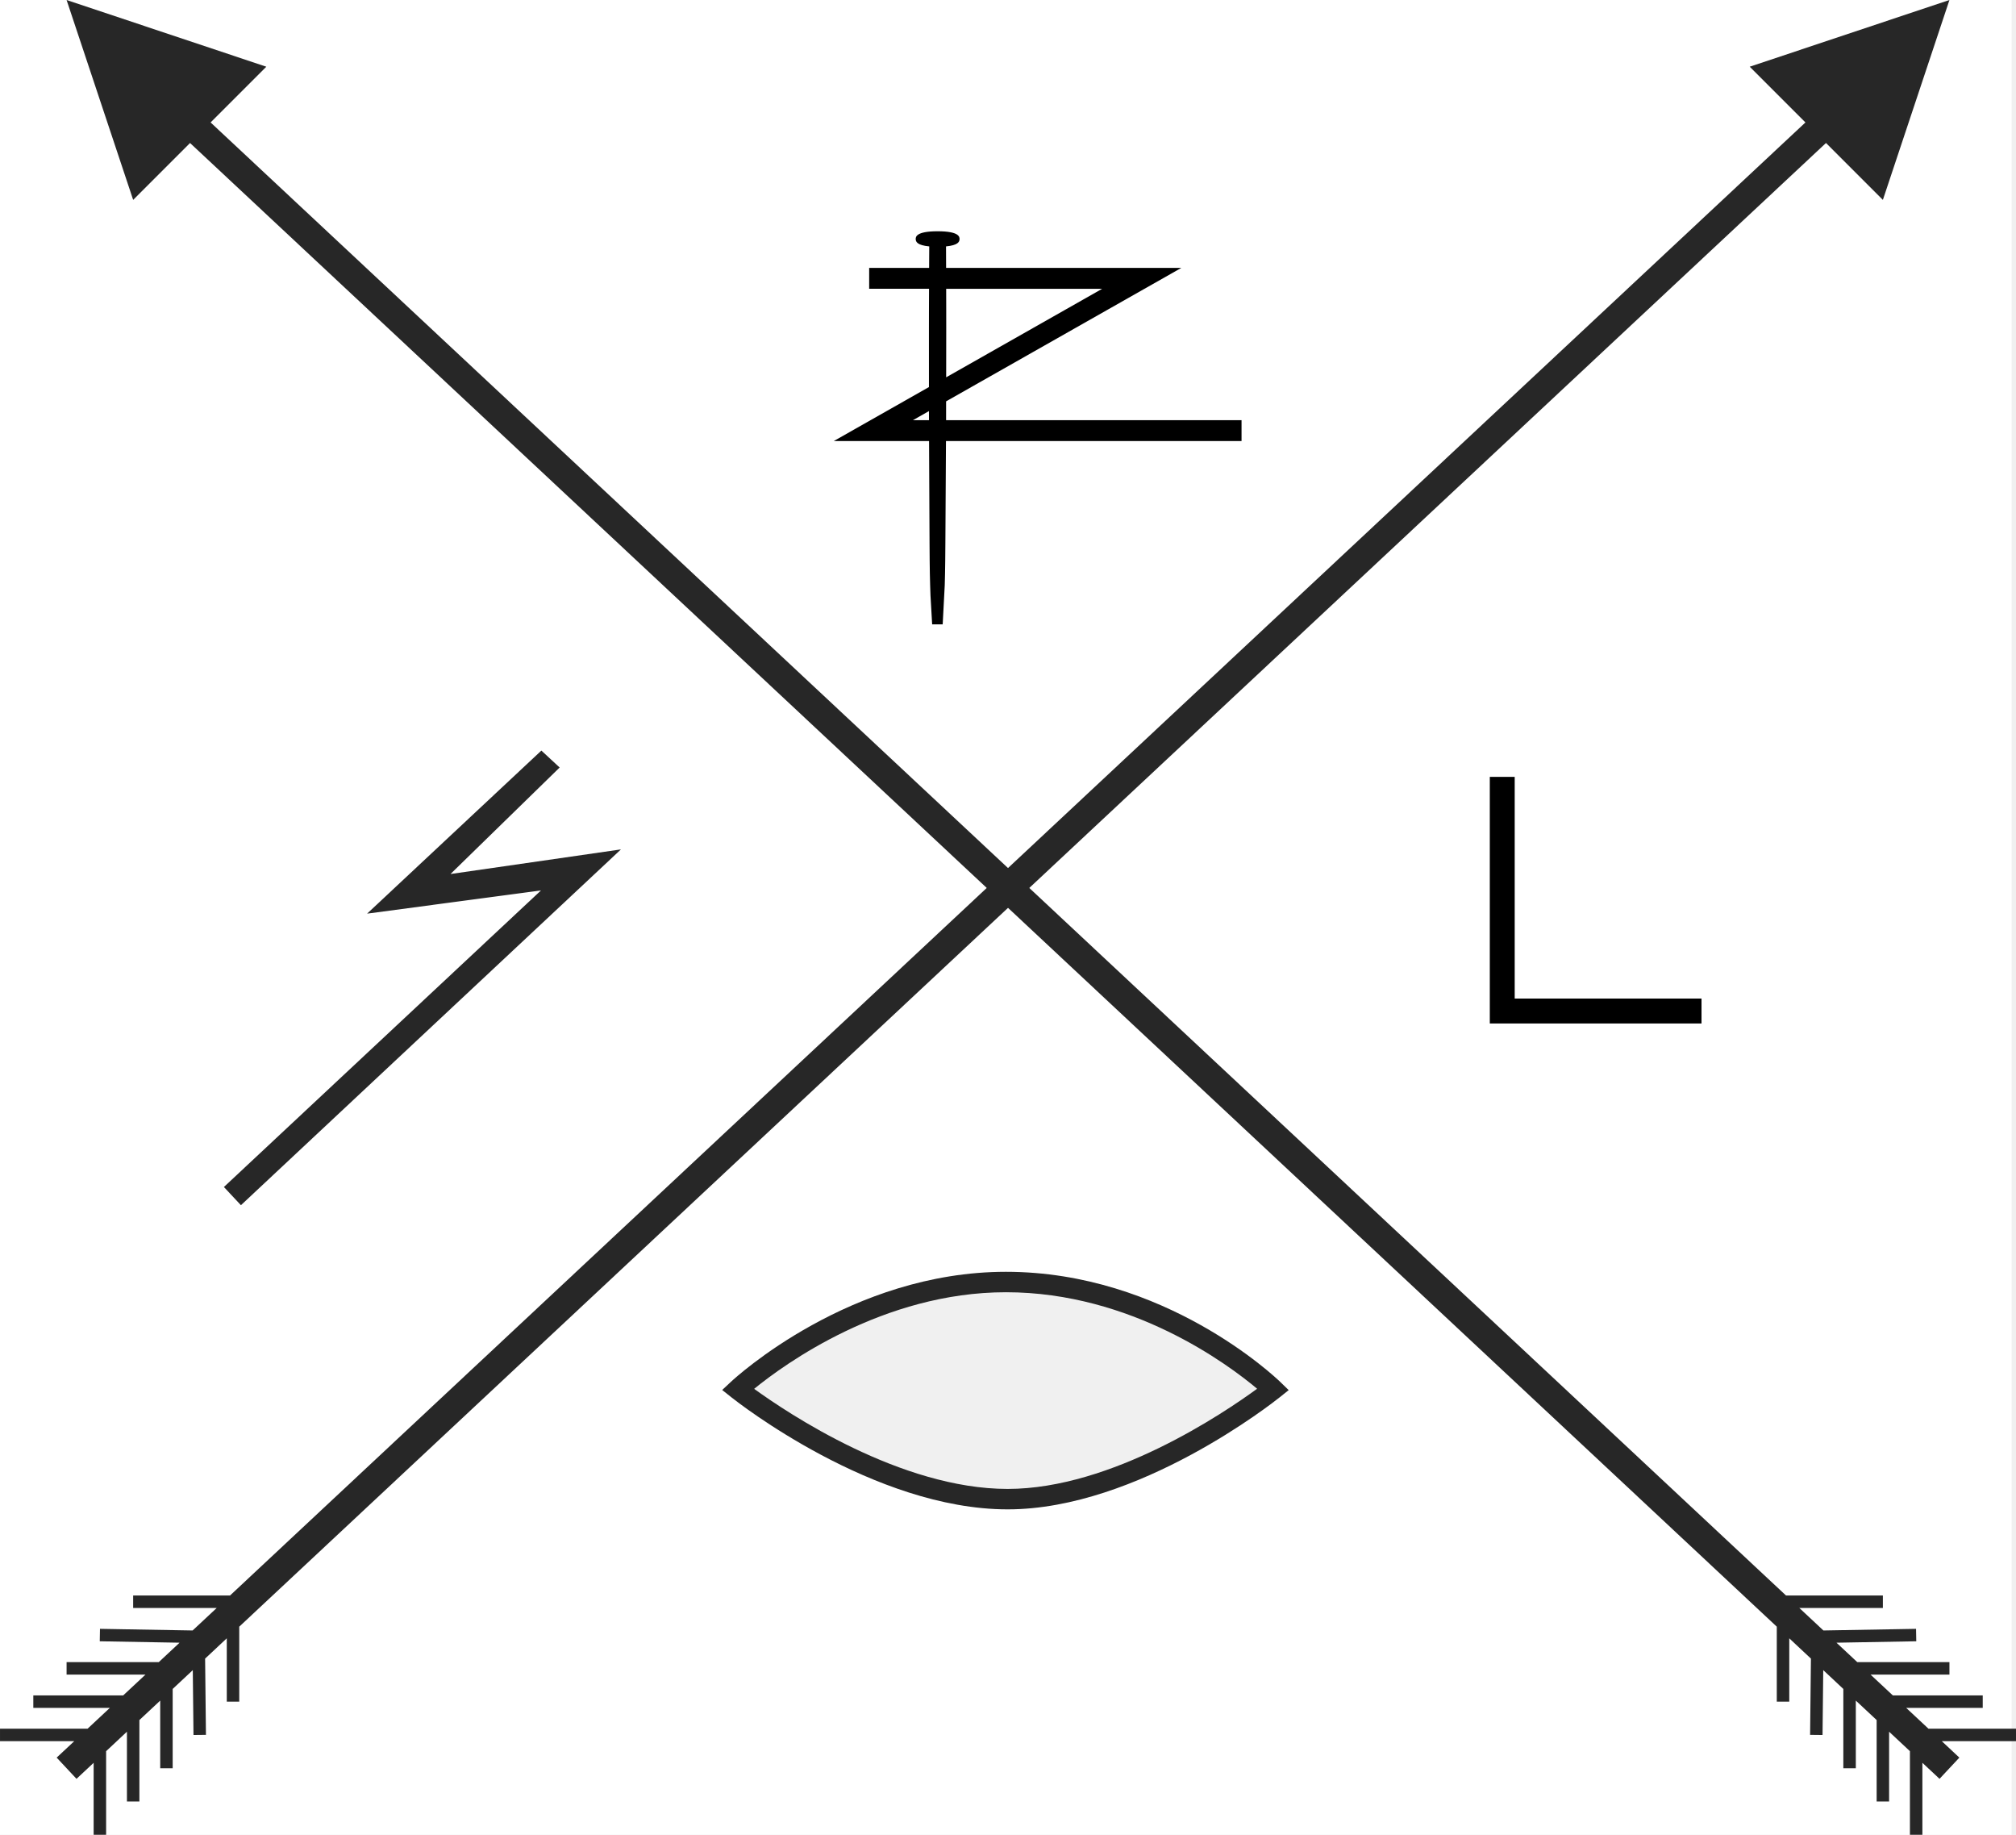
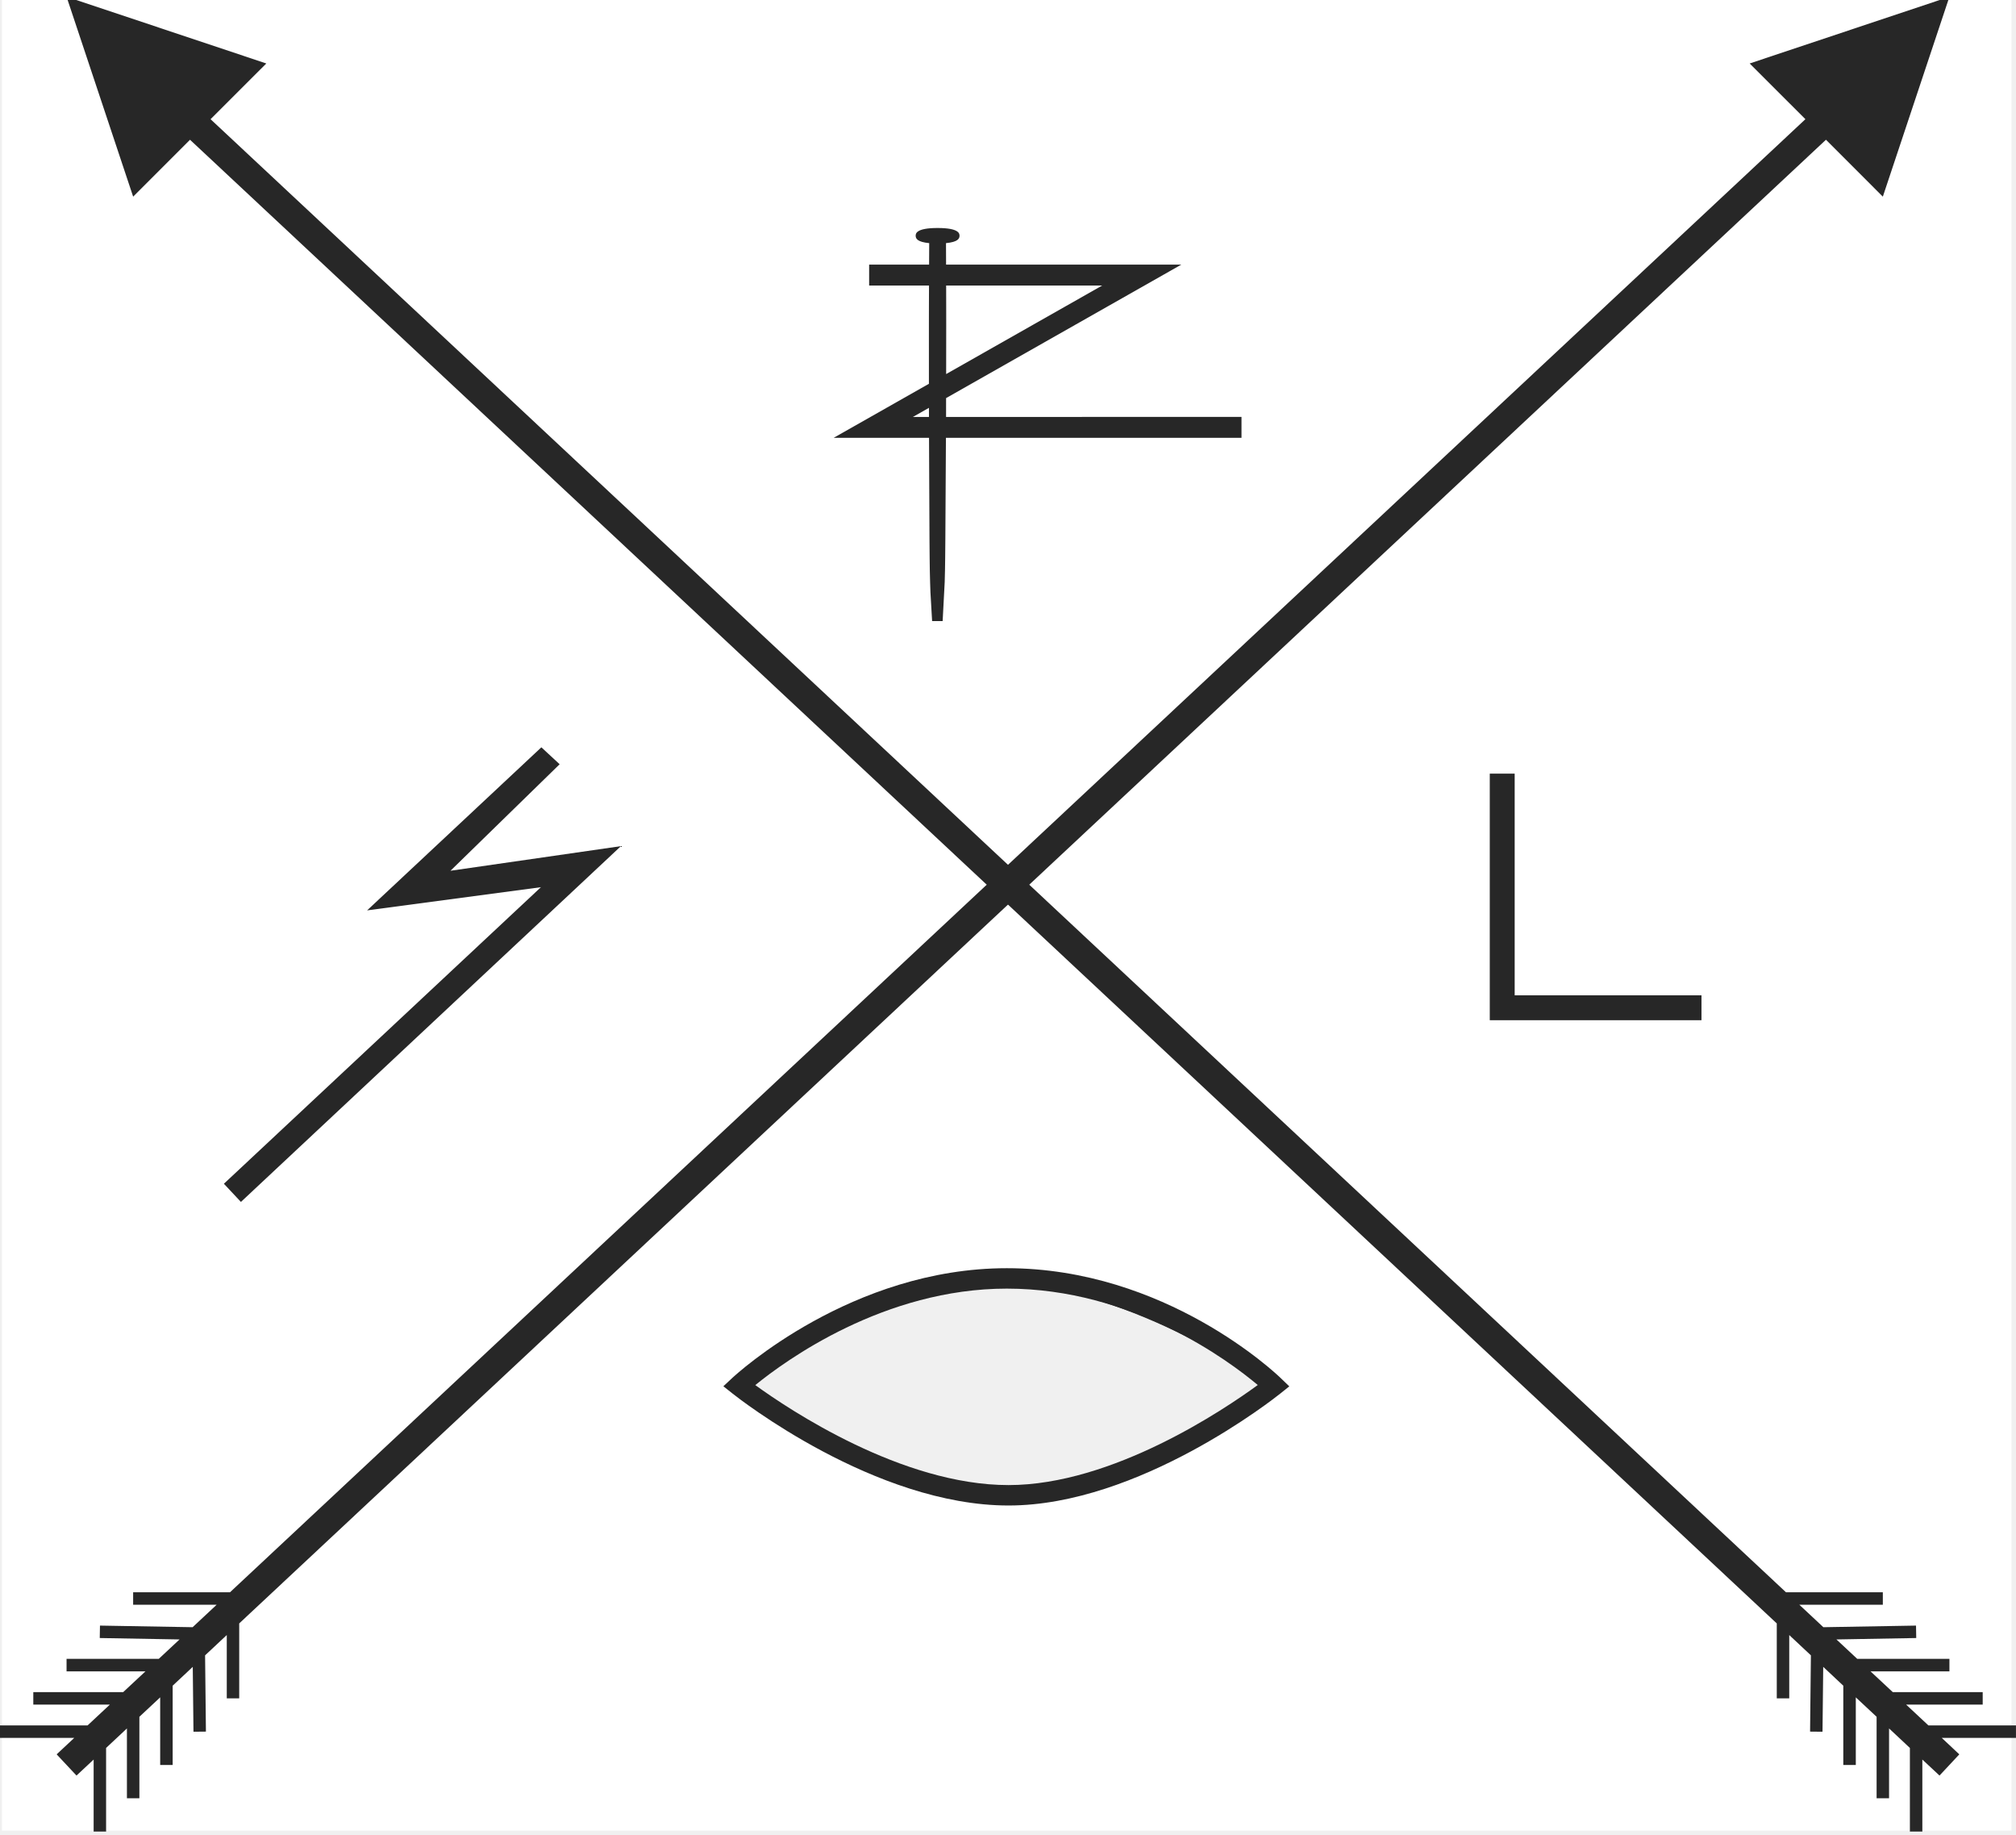
- <svg xmlns="http://www.w3.org/2000/svg" version="1.1" id="Layer_1" x="0px" y="0px" width="296.036px" height="269.364px" viewBox="3.964 15.318 296.036 269.364" enable-background="new 3.964 15.318 296.036 269.364" xml:space="preserve">
-   <path fill="#FFFFFF" d="M3.964,15.318v269.364h295.394V15.318H3.964z M112.706,219.211c4.407-3.592,20.934-15.182,38.976-15.182  c18.446,0,33.615,11.584,37.882,15.168c-4.871,3.562-22.332,15.709-37.632,15.709C136.238,234.906,117.644,222.791,112.706,219.211z  " />
-   <g>
-     <g id="Layer_1_1_">
-       <g>
-         <polygon points="253.82,165.572 222.732,165.572 222.732,129.369 226.388,129.369 226.388,161.914 253.82,161.914    " />
-       </g>
-       <path d="M142.891,77.006c0-0.709,0.002-1.419,0.002-2.124v-0.643l34.539-19.591h-34.539l-0.012-3.156    c1.749-0.17,1.986-0.662,1.986-1.083c0-0.281,0-1.14-3.218-1.14c-3.219,0-3.219,0.859-3.219,1.14c0,0.421,0.241,0.913,1.988,1.083    l-0.018,3.156h-8.804v3.064h8.792l-0.012,3.009c0,0.883-0.007,1.807-0.004,2.759l0.002,8.661l-13.981,7.93h13.998l0.07,14.989    c0.002,0.902,0.007,1.774,0.019,2.594c0.009,1.311,0.039,2.516,0.069,3.587l0.05,1.494l0.246,4.247h1.545l0.303-5.744    c0.032-1.069,0.06-2.272,0.072-3.581c0.013-0.847,0.018-1.736,0.022-2.663l0.087-14.925h43.402v-3.067L142.891,77.006    L142.891,77.006z M142.91,60.809l-0.007-3.094h22.908L142.902,70.71l0.01-7.222C142.917,62.56,142.914,61.665,142.91,60.809z     M140.378,77.006h-2.357l2.355-1.338C140.376,76.113,140.376,76.558,140.378,77.006z" />
-       <polygon fill="#272727" points="290.226,15.318 260.898,25.112 269.078,33.293 37.738,249.553 23.516,249.553 23.516,251.385     35.783,251.385 32.25,254.684 18.646,254.445 18.613,256.271 30.331,256.479 27.281,259.33 13.742,259.33 13.742,261.164     25.325,261.164 22.054,264.217 8.856,264.217 8.856,266.047 20.096,266.047 16.824,269.104 3.965,269.104 3.965,270.934     14.869,270.934 12.284,273.35 15.2,276.465 17.716,274.113 17.716,284.682 19.546,284.682 19.546,272.406 22.604,269.545     22.604,279.795 24.432,279.795 24.432,267.836 27.49,264.979 27.49,274.91 29.321,274.91 29.321,263.268 32.274,260.506     32.377,270.029 34.206,270.01 34.083,258.814 37.266,255.836 37.266,265.133 39.095,265.133 39.095,254.127 272.1,36.31     280.451,44.663   " />
-       <polygon fill="#272727" points="300,269.104 287.144,269.104 283.871,266.047 295.115,266.047 295.115,264.217 281.914,264.217     278.645,261.164 290.226,261.164 290.226,259.33 276.689,259.33 273.636,256.479 285.356,256.271 285.322,254.445     271.719,254.684 268.186,251.385 280.451,251.385 280.451,249.553 266.23,249.553 34.888,33.293 43.071,25.112 13.742,15.318     23.518,44.663 31.871,36.312 264.873,254.127 264.873,265.133 266.705,265.133 266.705,255.836 269.887,258.814 269.764,270.01     271.592,270.029 271.695,260.506 274.646,263.268 274.646,274.91 276.479,274.91 276.479,264.979 279.537,267.836     279.537,279.795 281.365,279.795 281.365,269.545 284.424,272.406 284.424,284.682 286.254,284.682 286.254,274.113     288.771,276.465 291.683,273.35 289.101,270.934 300,270.934   " />
-       <g>
-         <polygon fill="#272727" points="39.343,192.251 36.843,189.58 83.402,146.041 57.871,149.447 83.461,125.509 86.146,127.994      70.116,143.631 95.147,140.016    " />
-       </g>
+ <svg xmlns="http://www.w3.org/2000/svg" version="1.1" x="0px" y="0px" width="123.061px" height="111.973px" viewBox="0 0 123.061 111.973" enable-background="new 0 0 123.061 111.973" xml:space="preserve">
+   <g id="Logo">
+     <g>
+       <path fill="#FFFFFF" d="M0.117-0.141v111.86h122.669V-0.141H0.117z M45.274,84.529c1.83-1.492,8.693-6.305,16.185-6.305    c7.661,0,13.96,4.811,15.732,6.299c-2.022,1.479-9.273,6.523-15.627,6.523C55.046,91.047,47.325,86.015,45.274,84.529z" />
+     </g>
+     <g>
+       <polygon fill="#272727" points="103.862,62.261 90.939,62.261 90.939,47.213 92.459,47.213 92.459,60.741 103.862,60.741   " />
+     </g>
+     <path fill="#272727" d="M57.75,25.445c0-0.295,0.001-0.59,0.001-0.883v-0.267l14.357-8.145H57.751l-0.005-1.312   c0.727-0.071,0.825-0.275,0.825-0.45c0-0.117,0-0.474-1.338-0.474s-1.338,0.356-1.338,0.474c0,0.175,0.101,0.379,0.826,0.45   l-0.007,1.312h-3.66v1.274h3.655l-0.005,1.251c0,0.367-0.003,0.751-0.002,1.146l0.001,3.601l-5.812,3.296h5.819l0.028,6.23   c0.002,0.375,0.004,0.737,0.009,1.078c0.004,0.545,0.016,1.046,0.028,1.491l0.021,0.621l0.102,1.766h0.643l0.126-2.388   c0.013-0.444,0.024-0.944,0.029-1.488c0.006-0.352,0.008-0.722,0.01-1.106l0.036-6.204h18.042v-1.275L57.75,25.445L57.75,25.445z    M57.758,18.713l-0.003-1.286h9.522l-9.522,5.401l0.004-3.002C57.76,19.44,57.76,19.068,57.758,18.713z M56.706,25.445h-0.98   l0.979-0.556C56.705,25.074,56.705,25.26,56.706,25.445z" />
+     <polygon fill="#272727" points="118.997,-0.198 106.804,3.874 110.206,7.274 14.039,97.173 8.127,97.173 8.127,97.933    13.225,97.933 11.758,99.304 6.102,99.206 6.089,99.965 10.96,100.051 9.691,101.236 4.063,101.236 4.063,101.999 8.879,101.999    7.518,103.267 2.033,103.267 2.033,104.028 6.705,104.028 5.344,105.299 0,105.299 0,106.059 4.532,106.059 3.458,107.064    4.67,108.358 5.716,107.381 5.716,111.774 6.476,111.774 6.476,106.673 7.748,105.482 7.748,109.743 8.508,109.743 8.508,104.771    9.778,103.585 9.778,107.714 10.54,107.714 10.54,102.874 11.767,101.724 11.81,105.683 12.57,105.676 12.519,101.021    13.843,99.783 13.843,103.648 14.602,103.648 14.602,99.073 111.461,8.528 114.932,12.001  " />
+     <polygon fill="#272727" points="123.059,105.299 117.715,105.299 116.354,104.028 121.028,104.028 121.028,103.267    115.541,103.267 114.181,101.999 118.997,101.999 118.997,101.236 113.37,101.236 112.099,100.051 116.971,99.965 116.958,99.206    111.302,99.304 109.834,97.933 114.932,97.933 114.932,97.173 109.021,97.173 12.853,7.274 16.256,3.874 4.063,-0.198    8.128,12.001 11.599,8.529 108.458,99.073 108.458,103.648 109.219,103.648 109.219,99.783 110.541,101.021 110.491,105.676    111.25,105.683 111.293,101.724 112.519,102.874 112.519,107.714 113.282,107.714 113.282,103.585 114.552,104.771    114.552,109.743 115.312,109.743 115.312,105.482 116.584,106.673 116.584,111.774 117.344,111.774 117.344,107.381    118.391,108.358 119.601,107.064 118.528,106.059 123.059,106.059  " />
+     <g>
+       <polygon fill="#272727" points="14.706,73.351 13.667,72.241 33.02,54.142 22.408,55.559 33.046,45.607 34.162,46.64     27.498,53.14 37.903,51.638   " />
    </g>
    <g id="Layer_2">
      <g>
-         <path fill="#272727" d="M151.932,236.904c-19.672,0-39.714-15.771-40.558-16.442l-1.361-1.083l1.271-1.188     c0.707-0.66,17.57-16.162,40.398-16.162c23.34,0,39.612,15.521,40.294,16.182l1.223,1.186l-1.328,1.062     C191.032,221.131,171.112,236.904,151.932,236.904z M114.707,219.211c4.938,3.58,21.531,14.693,37.225,14.693     c15.3,0,31.76-11.145,36.631-14.707c-4.267-3.584-18.435-14.168-36.881-14.168C133.64,205.029,119.115,215.619,114.707,219.211z" />
+         <path fill="#272727" d="M61.564,91.877c-8.169,0-16.493-6.551-16.843-6.828l-0.565-0.449l0.528-0.492     c0.293-0.275,7.296-6.713,16.775-6.713c9.694,0,16.451,6.445,16.734,6.721l0.509,0.49l-0.552,0.441     C77.802,85.326,69.529,91.877,61.564,91.877z M46.105,84.529c2.051,1.486,8.941,6.102,15.459,6.102     c6.354,0,13.189-4.629,15.213-6.107c-1.773-1.488-7.657-5.883-15.318-5.883C53.967,78.64,47.936,83.037,46.105,84.529z" />
      </g>
    </g>
  </g>
+   <g id="Par">
+     <path fill="#272727" d="M45.197,84.558c0,0,8.915-6.655,16.208-6.572s16.209,6.605,16.209,6.605s-8.586-6.063-16.209-6.23   C53.78,78.194,45.197,84.558,45.197,84.558z">
+       <animate type="translate" attributeName="d" keyTimes="0;.3;.32;.33;.34;.35;1" dur="7s" repeatCount="indefinite" values="M45.197,84.558c0,0,8.915-6.655,16.208-6.572s16.209,6.605,16.209,6.605s-8.586-6.063-16.209-6.23   C53.78,78.194,45.197,84.558,45.197,84.558z;   M45.197,84.558c0,0,8.915-6.655,16.208-6.572s16.209,6.605,16.209,6.605s-8.586-6.063-16.209-6.23   C53.78,78.194,45.197,84.558,45.197,84.558z;   M45.197,84.558c0,0,8.915-6.655,16.208-6.572s16.209,6.605,16.209,6.605s-8.461,0.749-16.084,0.582   C53.906,85.007,45.197,84.558,45.197,84.558z;   M45.197,84.558c0,0,8.915-6.655,16.208-6.572s16.209,6.605,16.209,6.605s-8.586,6.562-16.209,6.395   C53.78,90.819,45.197,84.558,45.197,84.558z;   M45.197,84.558c0,0,8.915-6.655,16.208-6.572s16.209,6.605,16.209,6.605s-8.461,0.749-16.084,0.582   C53.906,85.007,45.197,84.558,45.197,84.558z;   M45.197,84.558c0,0,8.915-6.655,16.208-6.572s16.209,6.605,16.209,6.605s-8.586-6.063-16.209-6.23   C53.78,78.194,45.197,84.558,45.197,84.558z;   M45.197,84.558c0,0,8.915-6.655,16.208-6.572s16.209,6.605,16.209,6.605s-8.586-6.063-16.209-6.23   C53.78,78.194,45.197,84.558,45.197,84.558z" />
+     </path>
+   </g>
</svg>
